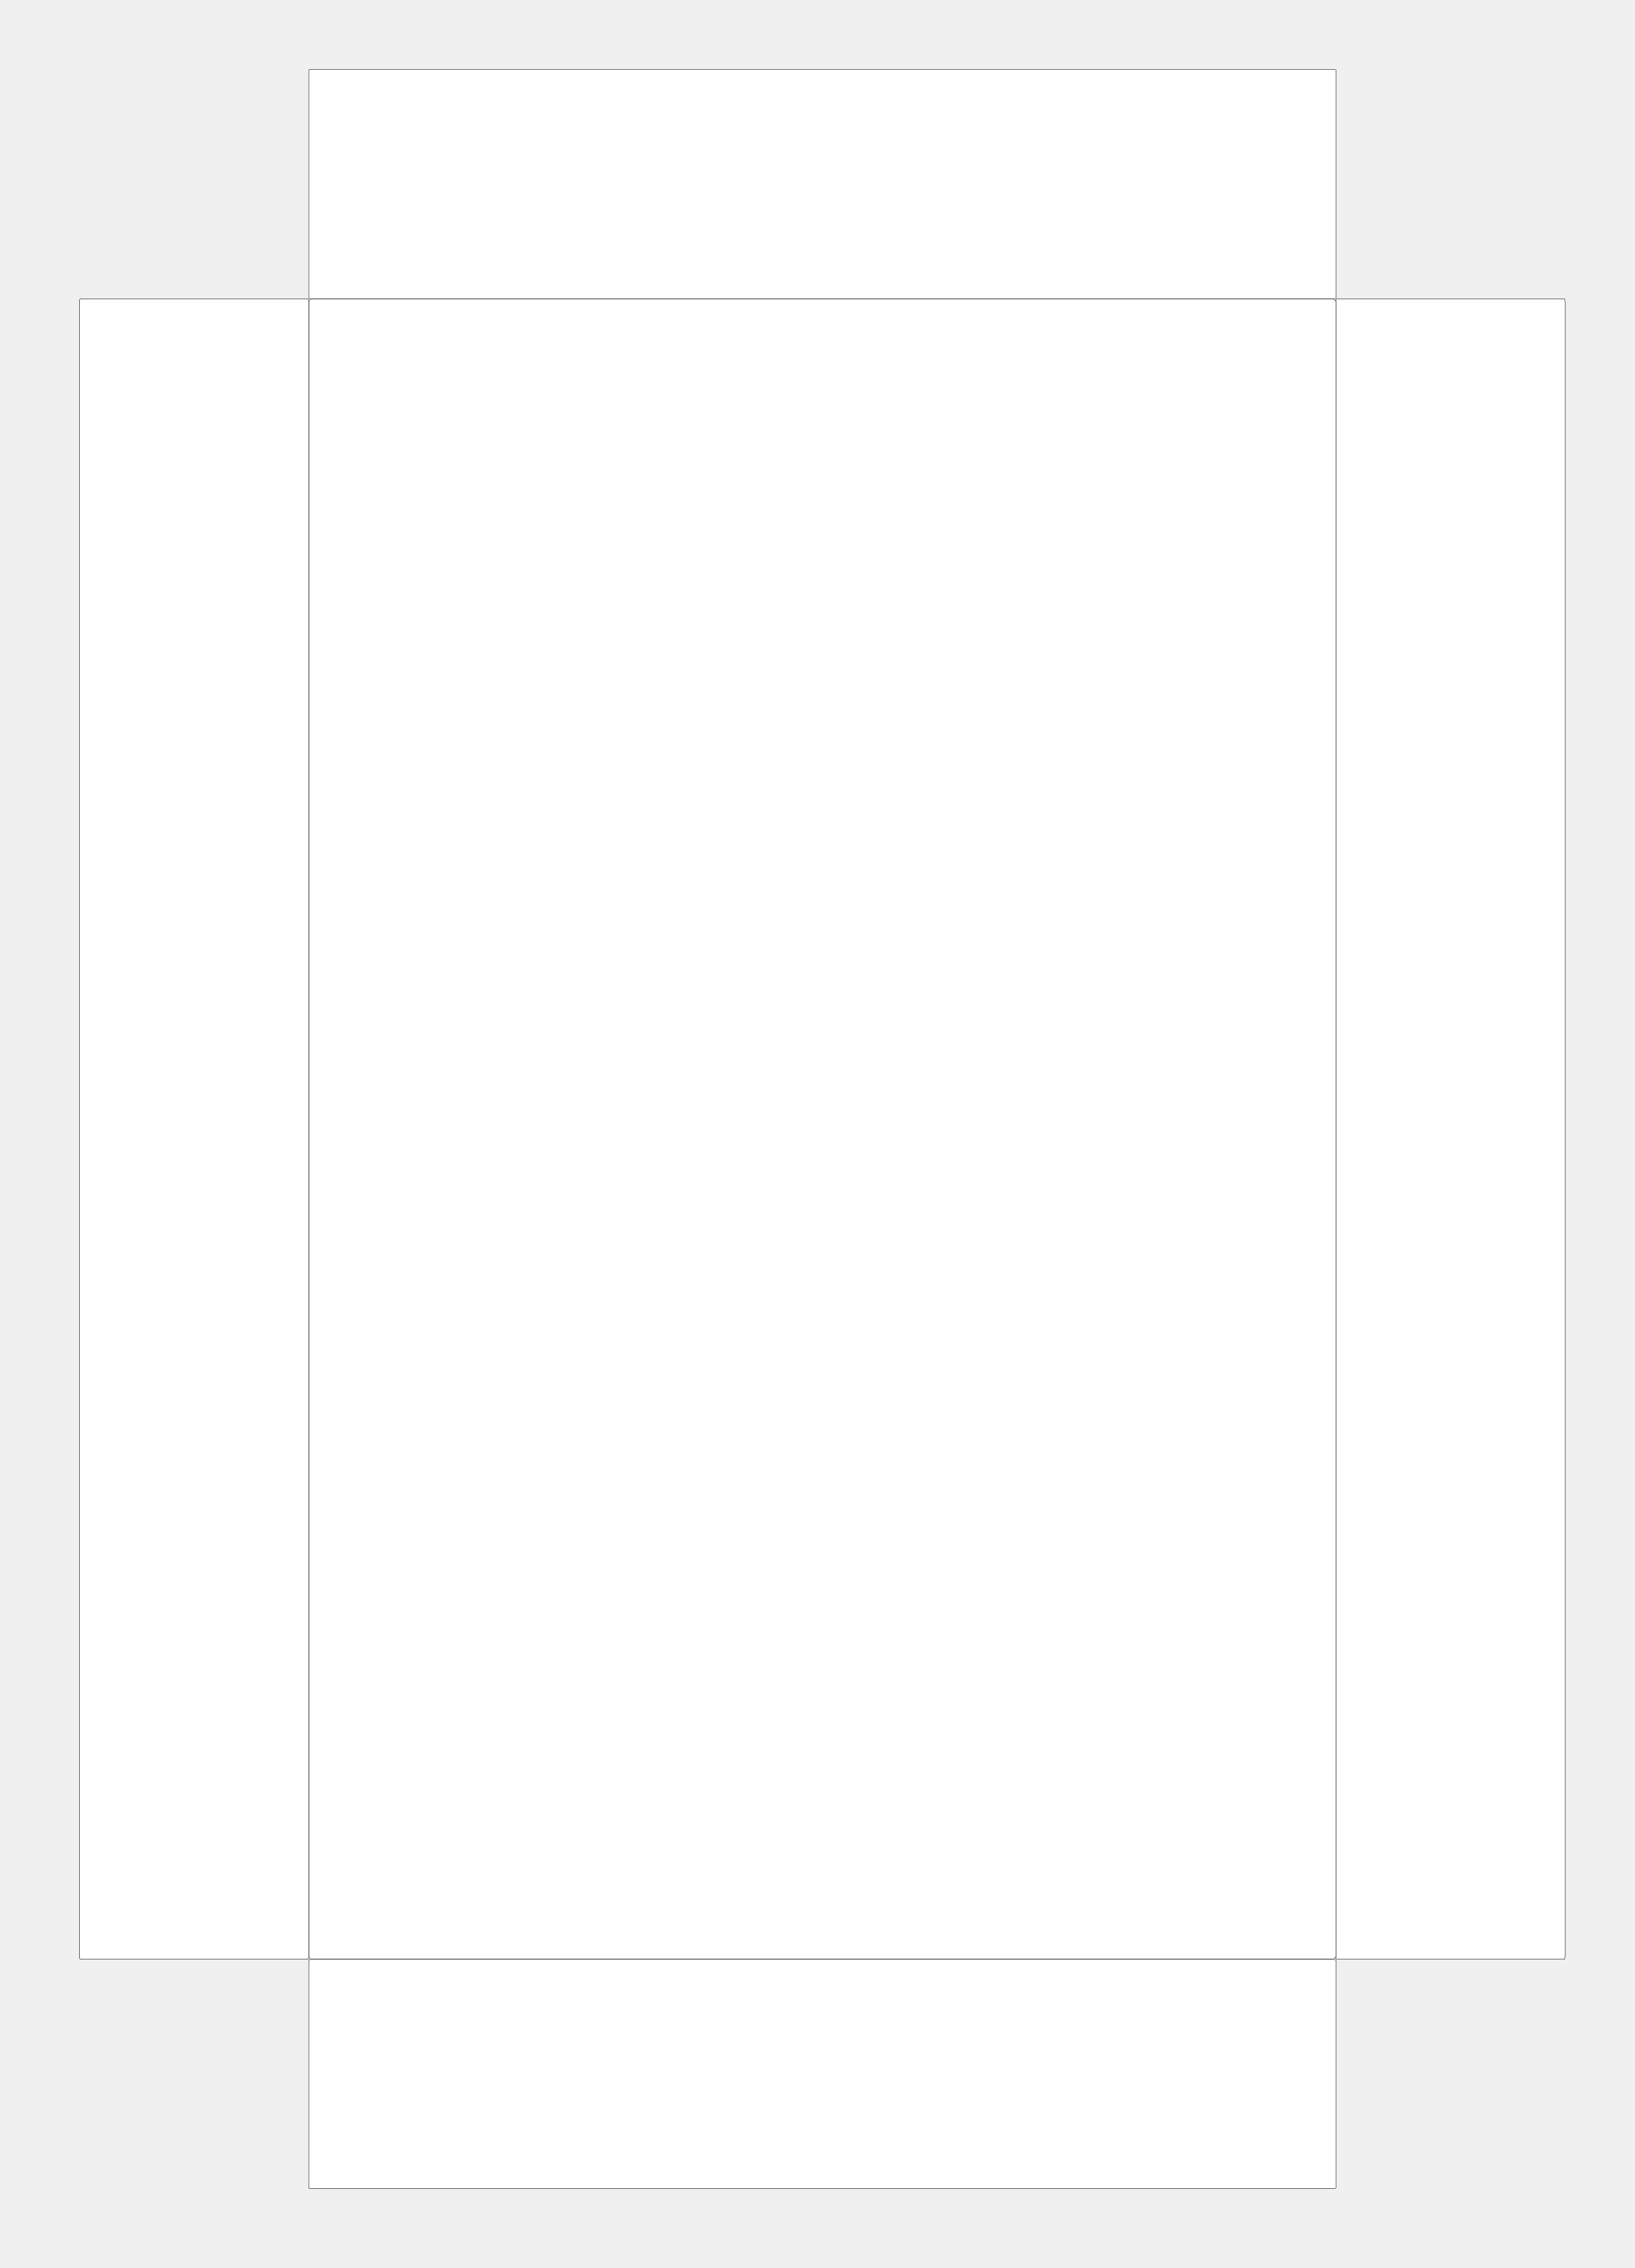
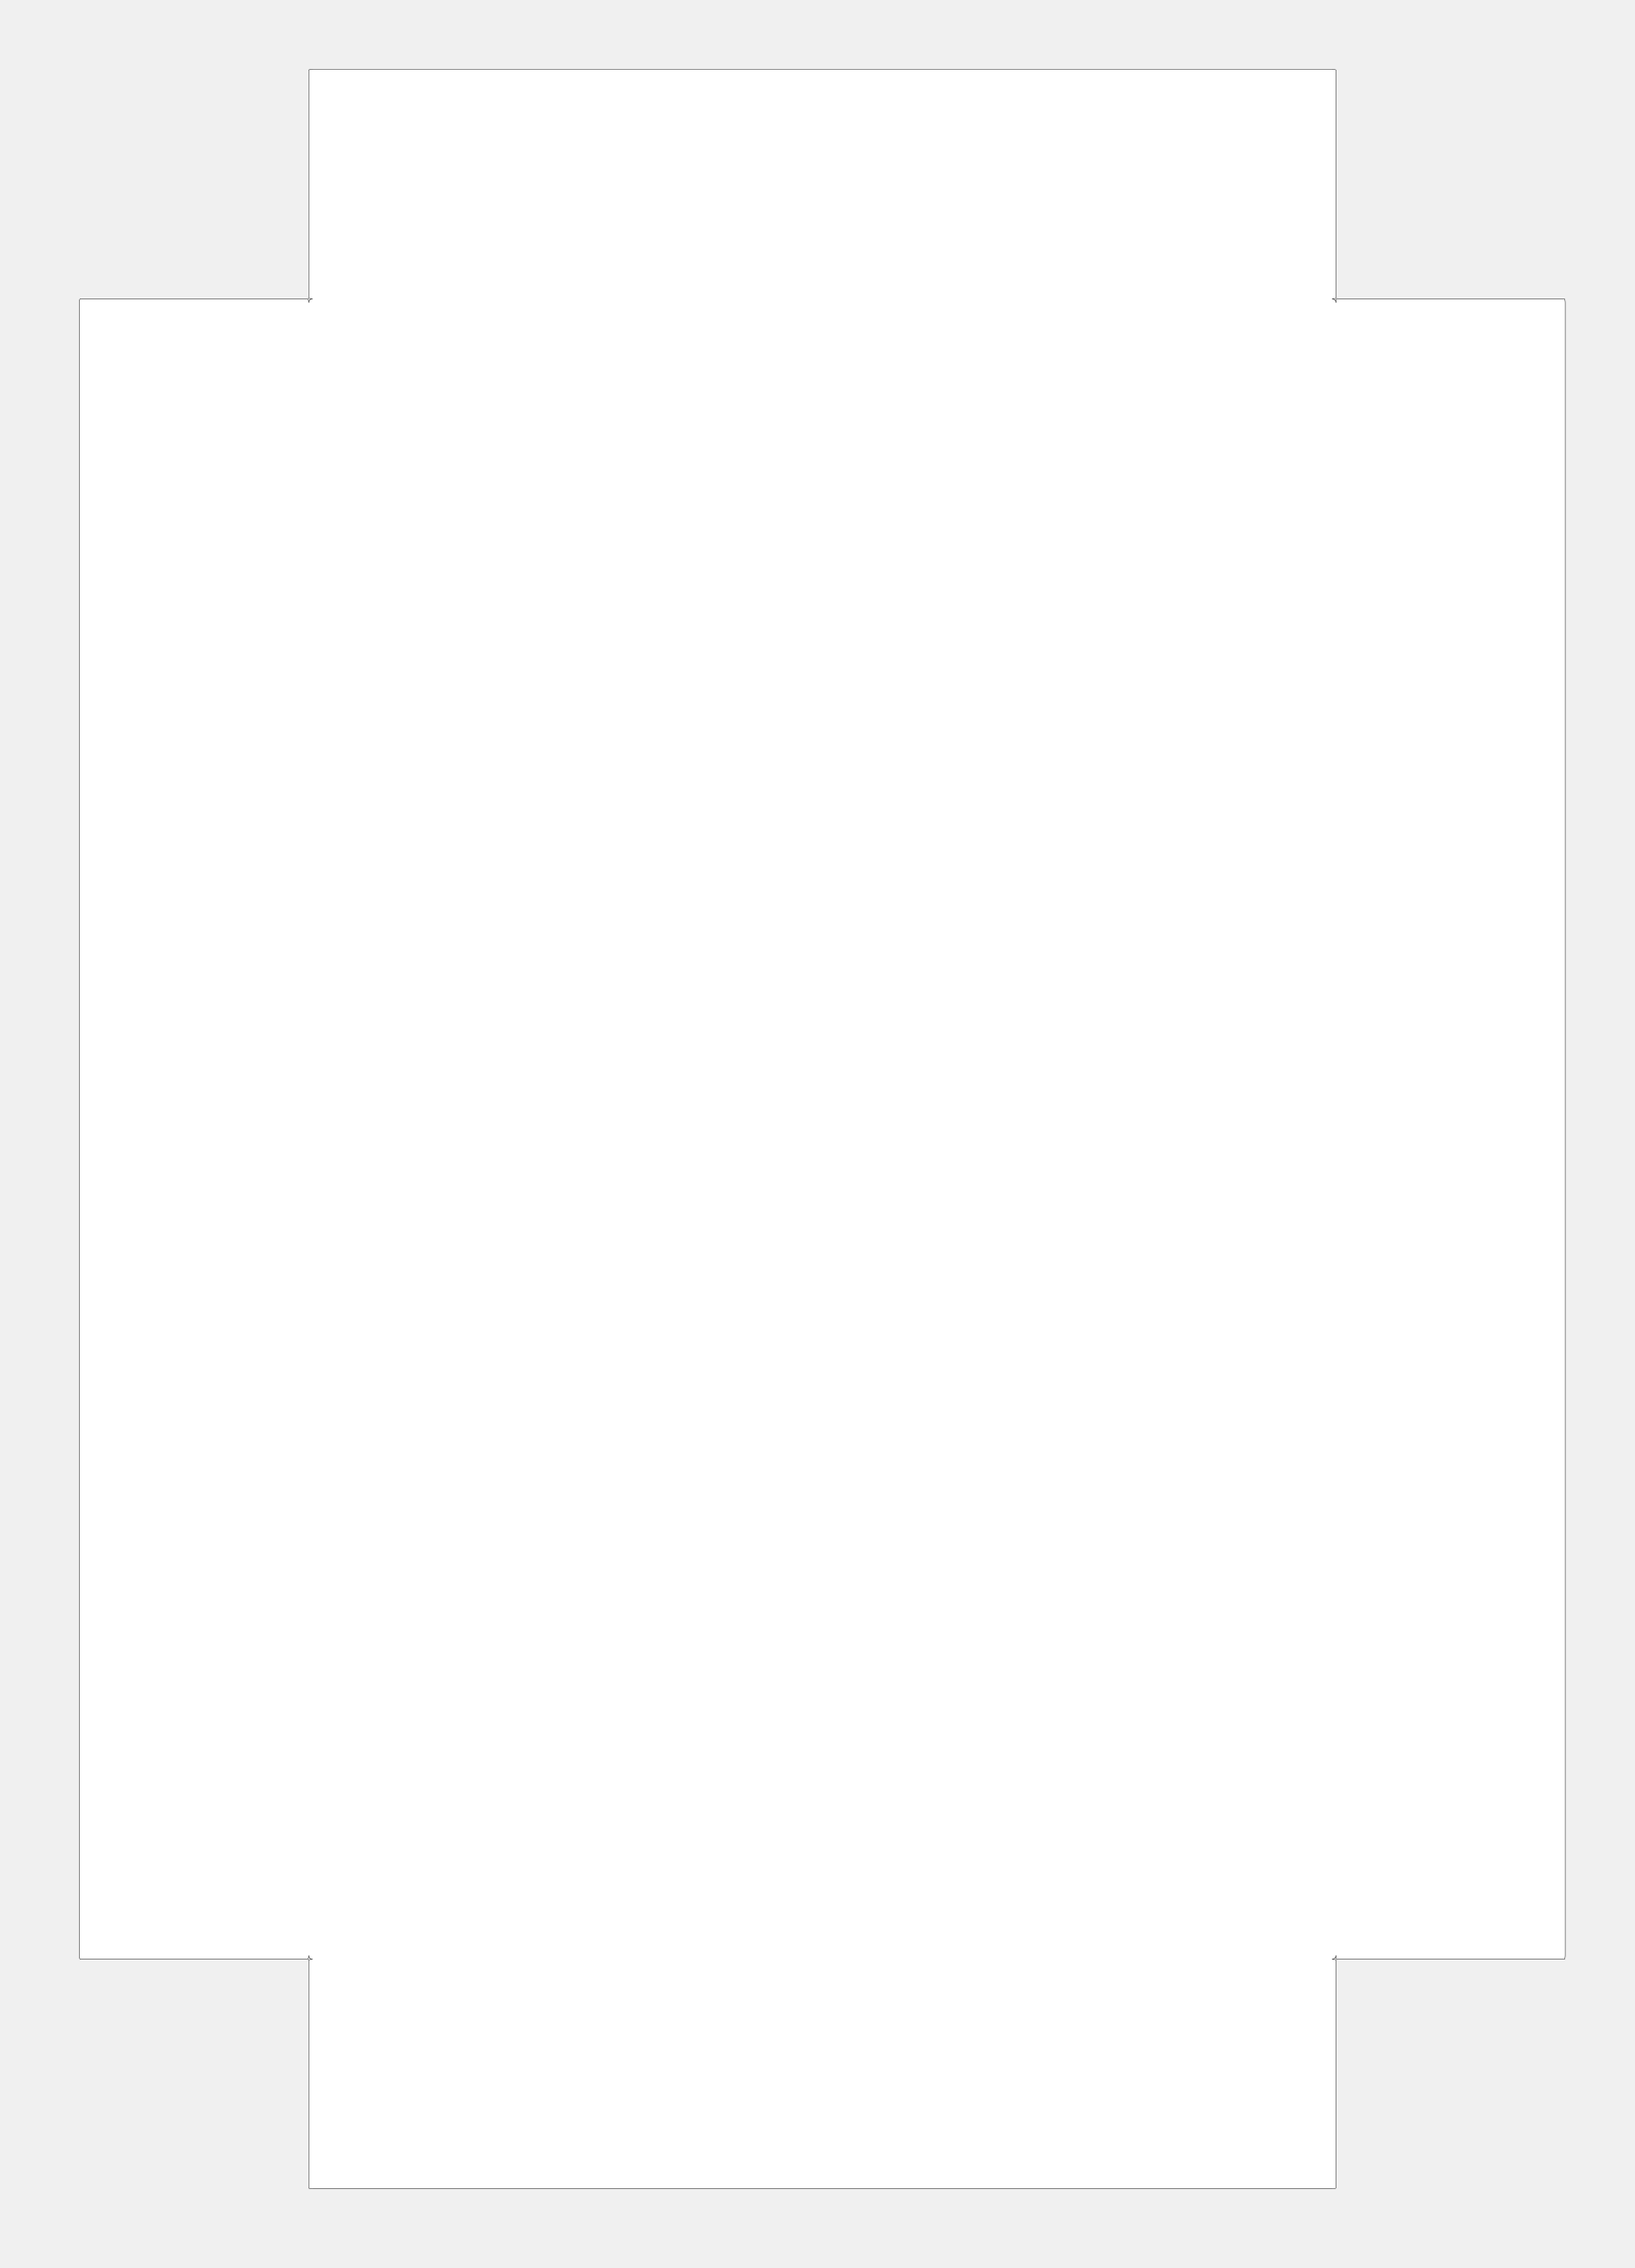
<svg xmlns="http://www.w3.org/2000/svg" width="412.8mm" height="572.8mm" viewBox="0 0 412.8 572.8" version="1.1" id="svg1514">
  <defs id="defs1508" />
  <g id="layer1" transform="translate(36.37262,55.45714)">
-     <rect style="opacity:1;fill:#ffffff;fill-opacity:1;stroke:#000000;stroke-width:0.1;stroke-linejoin:miter;stroke-miterlimit:4;stroke-dasharray:none;stroke-dashoffset:0;stroke-opacity:1" id="rect2059" width="259.4" height="419.4" x="41.577" y="19.993" rx="1.017" ry="1.023" />
-     <rect style="opacity:1;fill:#ffffff;fill-opacity:1;stroke:#000000;stroke-width:0.1;stroke-linejoin:miter;stroke-miterlimit:4;stroke-dasharray:none;stroke-dashoffset:0;stroke-opacity:1" id="rect2059-0" width="57.9" height="419.4" x="300.977" y="19.993" rx="0.227" ry="1.023" />
-     <rect style="opacity:1;fill:#ffffff;fill-opacity:1;stroke:#000000;stroke-width:0.1;stroke-linejoin:miter;stroke-miterlimit:4;stroke-dasharray:none;stroke-dashoffset:0;stroke-opacity:1" id="rect2059-0-2" width="57.9" height="419.4" x="-16.323" y="19.993" rx="0.227" ry="1.023" />
-     <rect style="opacity:1;fill:#ffffff;fill-opacity:1;stroke:#000000;stroke-width:0.1;stroke-linejoin:miter;stroke-miterlimit:4;stroke-dasharray:none;stroke-dashoffset:0;stroke-opacity:1" id="rect2059-8" width="259.4" height="57.9" x="41.577" y="-37.907" rx="1.017" ry="0.141" />
-     <rect style="opacity:1;fill:#ffffff;fill-opacity:1;stroke:#000000;stroke-width:0.1;stroke-linejoin:miter;stroke-miterlimit:4;stroke-dasharray:none;stroke-dashoffset:0;stroke-opacity:1" id="rect2059-8-9" width="259.4" height="57.9" x="41.577" y="439.393" rx="1.017" ry="0.141" />
+     <path style="opacity:1;fill:#ffffff;fill-opacity:1;stroke:#000000;stroke-width:0.378;stroke-linejoin:miter;stroke-miterlimit:4;stroke-dasharray:none;stroke-dashoffset:0;stroke-opacity:1" d="M 298.459 66.33 C 296.329 66.33 294.613 66.57 294.613 66.865 L 294.613 284.631 C 294.613 284.927 296.329 285.166 298.459 285.166 C 296.329 285.166 294.613 286.889 294.613 289.031 C 294.613 286.889 294.231 285.166 293.756 285.166 L 76.639 285.166 C 76.163 285.166 75.779 286.889 75.779 289.031 L 75.779 1866.434 C 75.779 1868.575 76.163 1870.299 76.639 1870.299 L 293.756 1870.299 C 294.231 1870.299 294.613 1868.575 294.613 1866.434 C 294.613 1868.575 296.329 1870.299 298.459 1870.299 C 296.329 1870.299 294.613 1870.536 294.613 1870.832 L 294.613 2088.6 C 294.613 2088.895 296.329 2089.135 298.459 2089.135 L 1271.18 2089.135 C 1273.31 2089.135 1275.023 2088.895 1275.023 2088.6 L 1275.023 1870.832 C 1275.023 1870.536 1273.31 1870.299 1271.18 1870.299 C 1273.31 1870.299 1275.023 1868.575 1275.023 1866.434 C 1275.023 1868.575 1275.405 1870.299 1275.881 1870.299 L 1493 1870.299 C 1493.475 1870.299 1493.857 1868.575 1493.857 1866.434 L 1493.857 289.031 C 1493.857 286.889 1493.475 285.166 1493 285.166 L 1275.881 285.166 C 1275.405 285.166 1275.023 286.889 1275.023 289.031 C 1275.023 286.889 1273.31 285.166 1271.18 285.166 C 1273.31 285.166 1275.023 284.927 1275.023 284.631 L 1275.023 66.865 C 1275.023 66.57 1273.31 66.33 1271.18 66.33 L 298.459 66.33 z " transform="matrix(0.2645833,0,0,0.2645833,-36.37262,-55.45714)" id="rect2059" />
  </g>
</svg>
